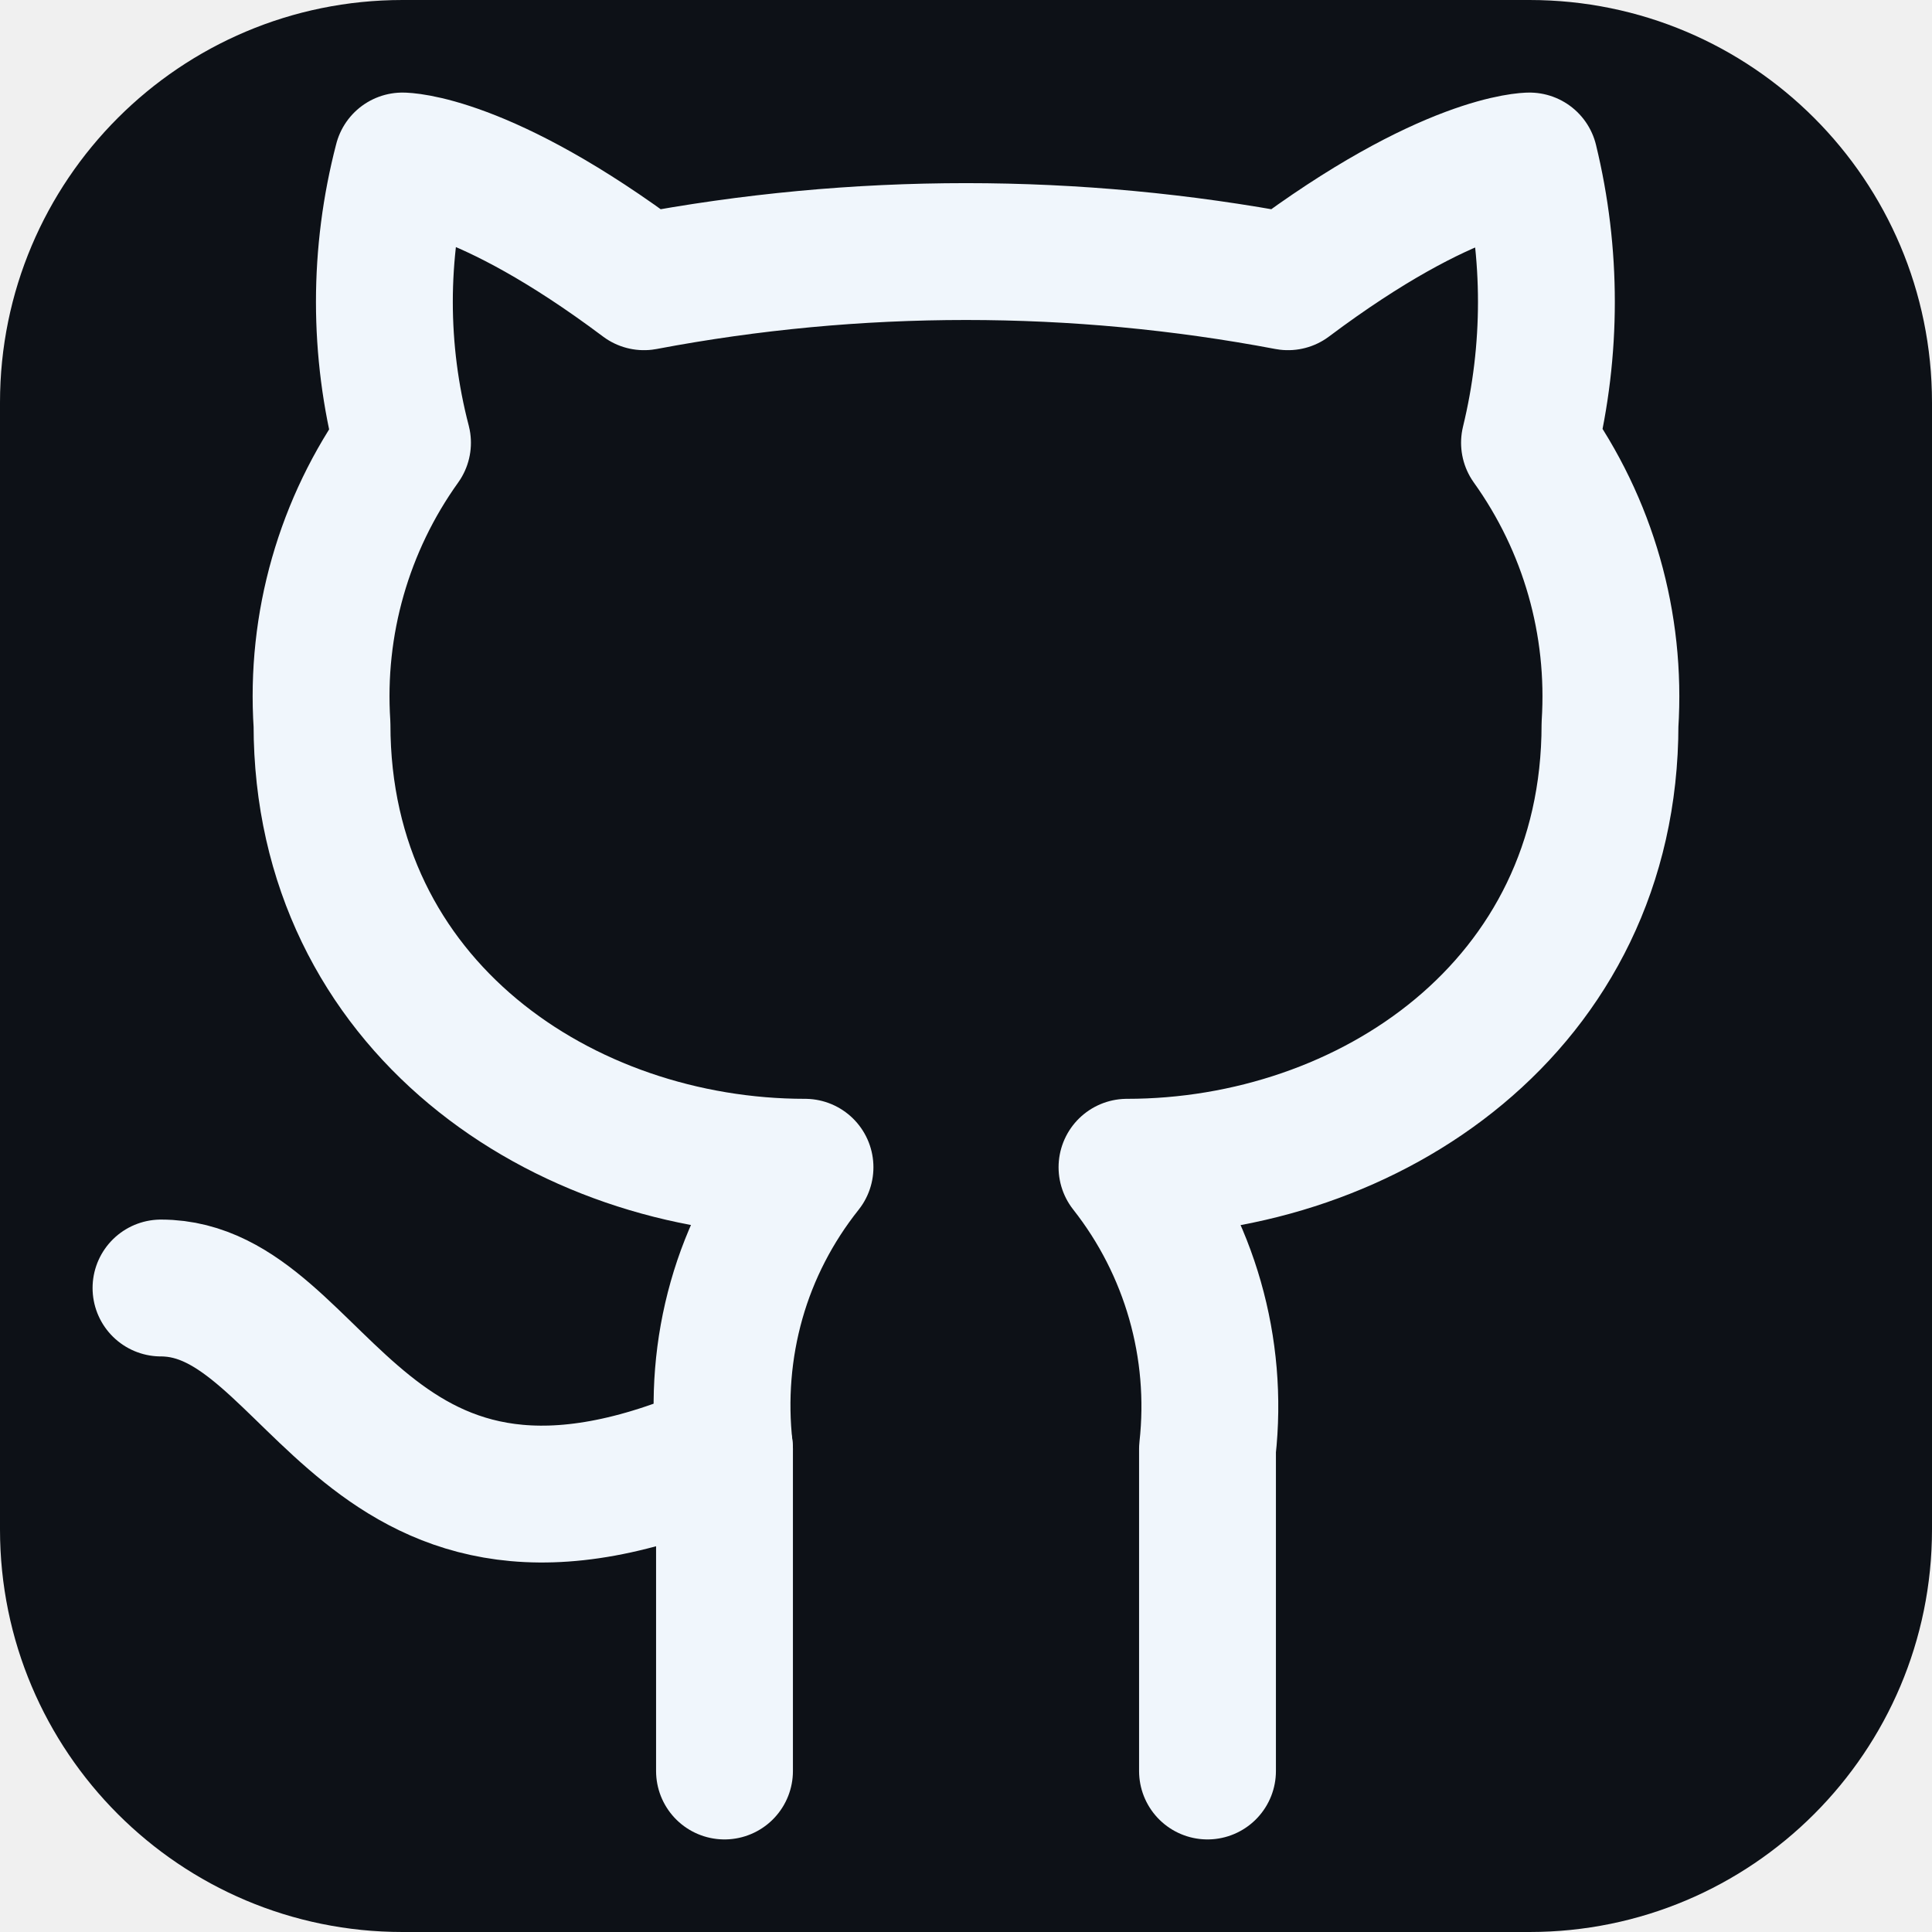
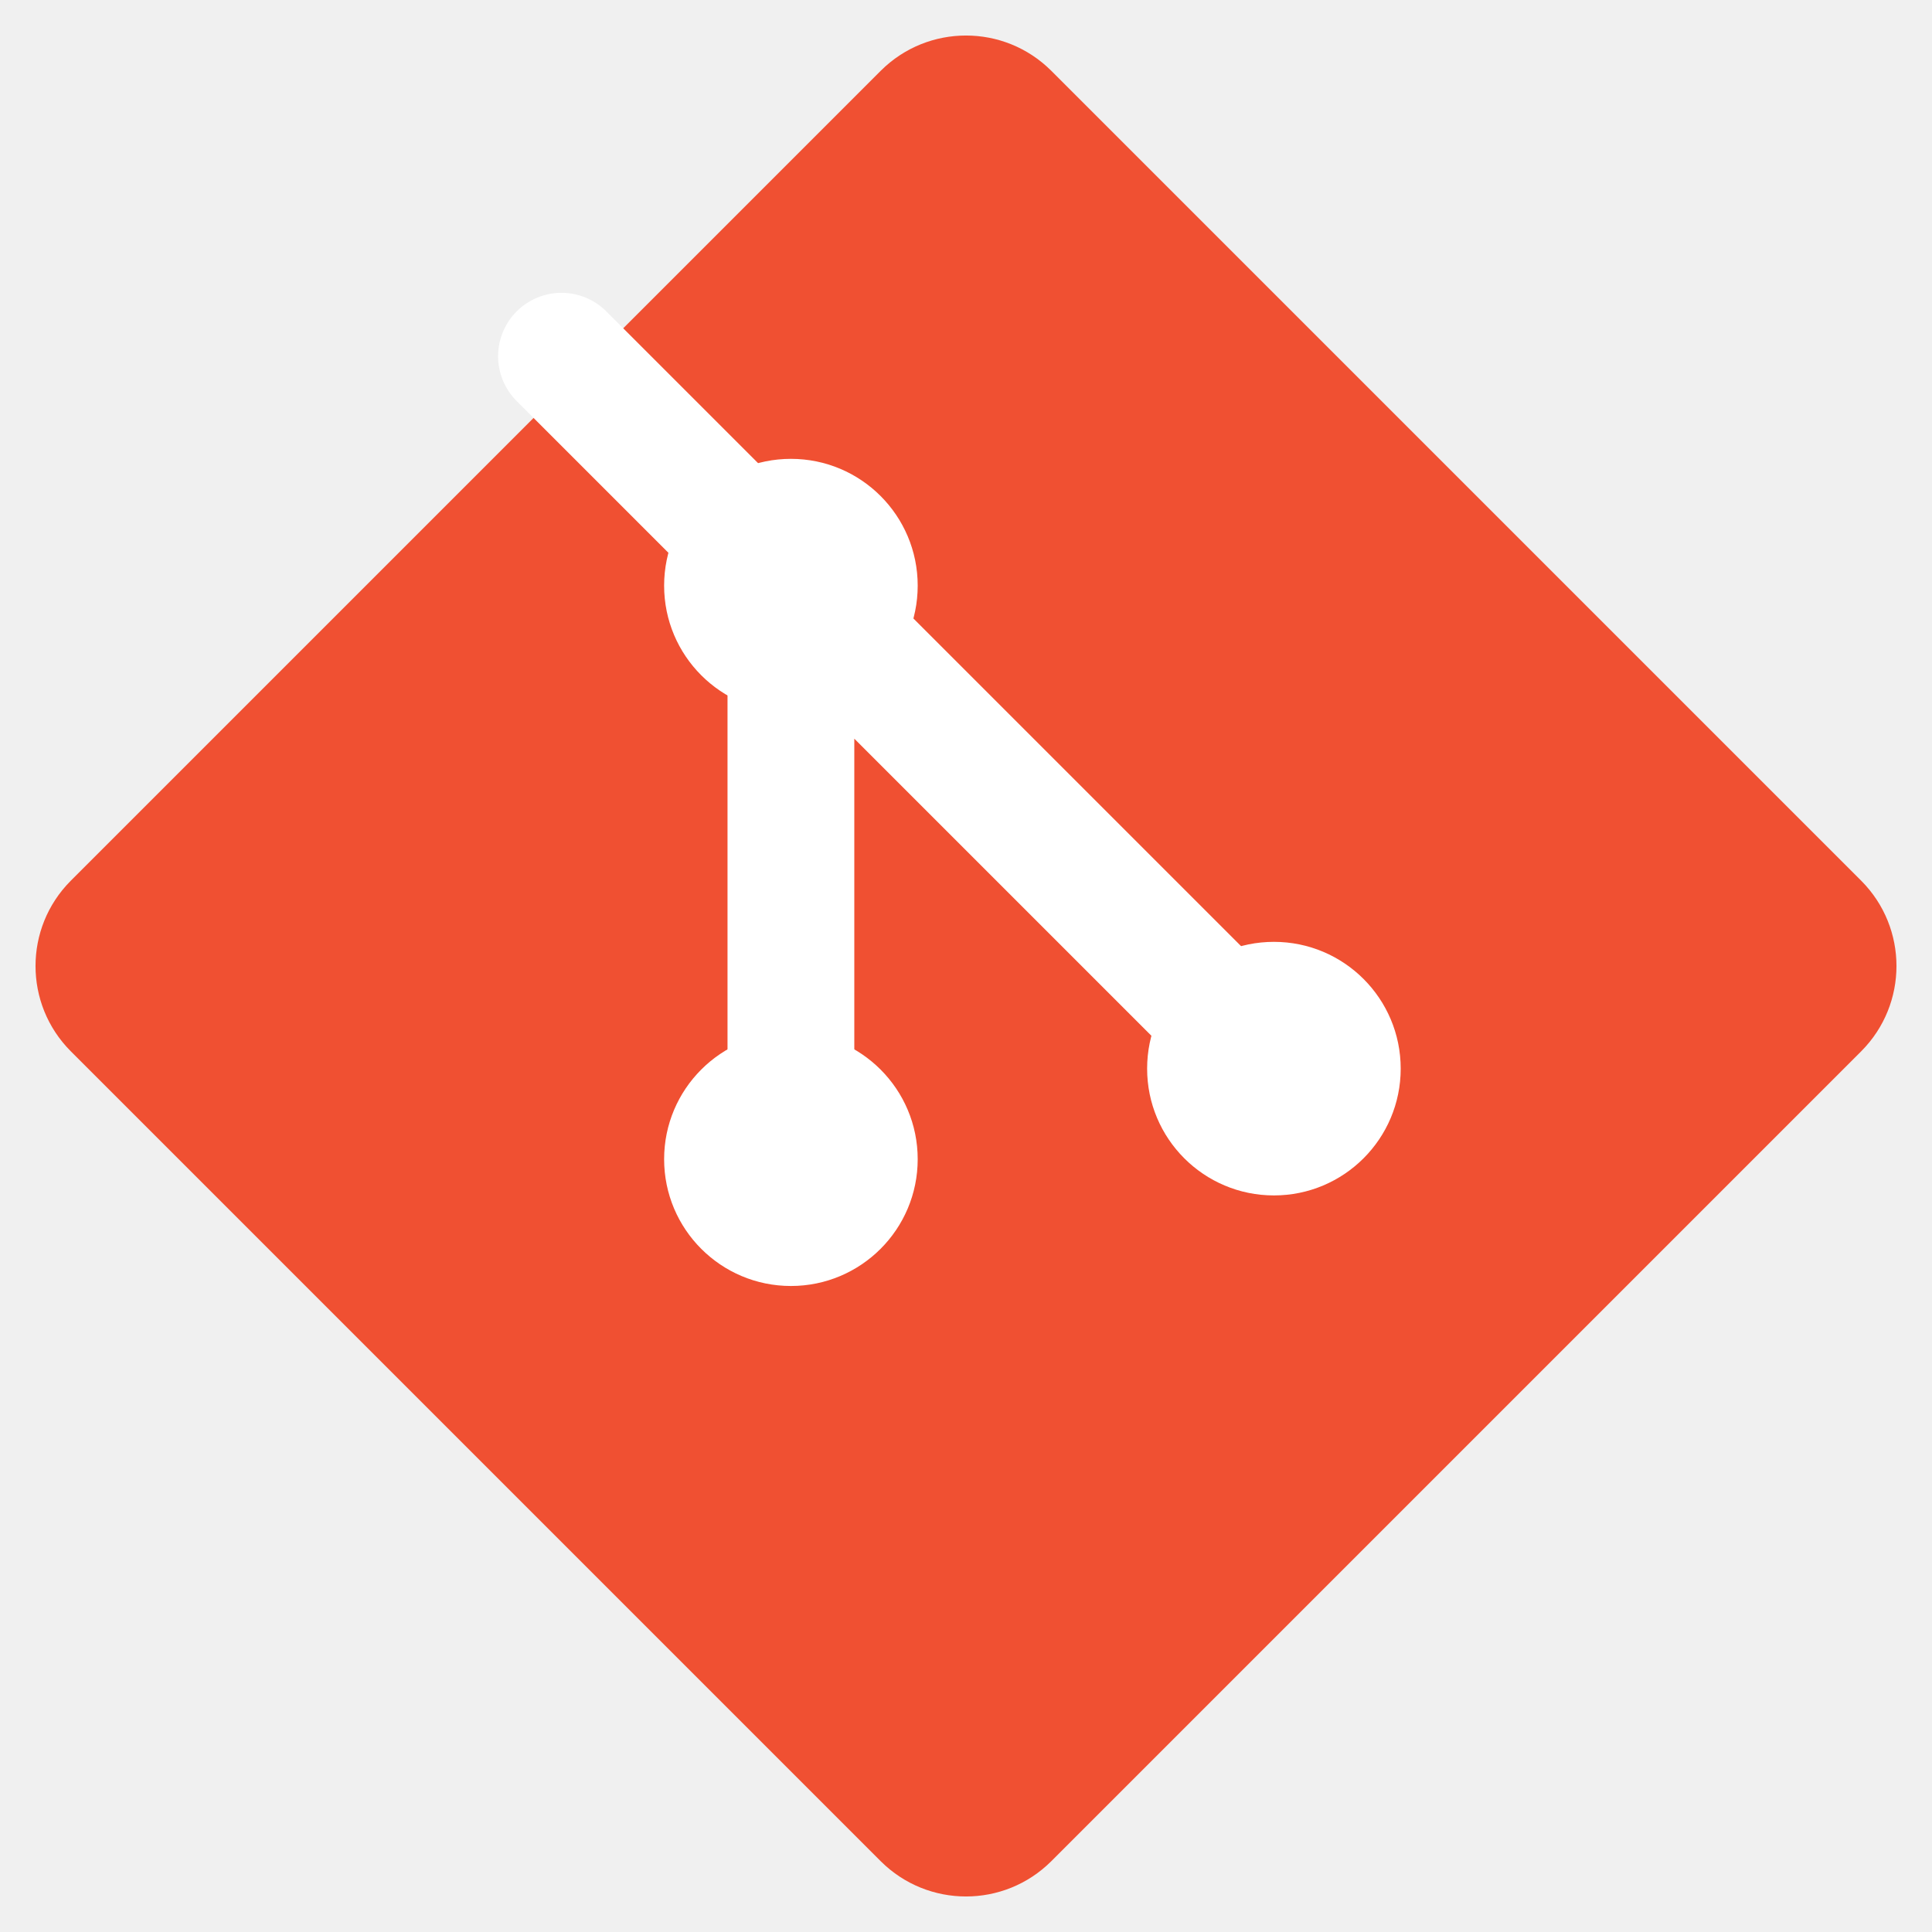
- <svg xmlns="http://www.w3.org/2000/svg" viewBox="0 0 24 24" fill="none" stroke="#f0f6fc" stroke-width="1.7" stroke-linecap="round" stroke-linejoin="round">
-   <rect x="0" y="0" width="24" height="24" rx="5" fill="#0d1117" stroke="none" />
-   <path d="M15 22v-4a4.8 4.8 0 0 0-1-3.5c3 0 6-2 6-5.5.08-1.25-.27-2.48-1-3.5.28-1.15.28-2.35 0-3.5 0 0-1 0-3 1.5-2.64-.5-5.36-.5-8 0C6 2 5 2 5 2c-.3 1.15-.3 2.35 0 3.5A5.403 5.403 0 0 0 4 9c0 3.5 3 5.5 6 5.5-.39.49-.68 1.05-.85 1.65-.17.6-.22 1.23-.15 1.85v4" />
-   <path d="M9 18c-4.51 2-5-2-7-2" />
+ <svg xmlns="http://www.w3.org/2000/svg" viewBox="0 0 32 32">
+   <path fill="#f05032" d="M14.59 1.17a2 2 0 0 1 2.82 0l13.42 13.42a2 2 0 0 1 0 2.82L17.41 30.83a2 2 0 0 1-2.82 0L1.17 17.41a2 2 0 0 1 0-2.82z" />
+   <path d="M9.3 5.9 13.1 9.7v8.2m0-8.2 7.2 7.2" fill="none" stroke="#fff" stroke-width="2.1" stroke-linecap="round" stroke-linejoin="round" />
+   <circle cx="13.1" cy="9.7" r="2.1" fill="#fff" />
+   <circle cx="13.1" cy="19.2" r="2.1" fill="#fff" />
+   <circle cx="21.1" cy="17.7" r="2.1" fill="#fff" />
</svg>
